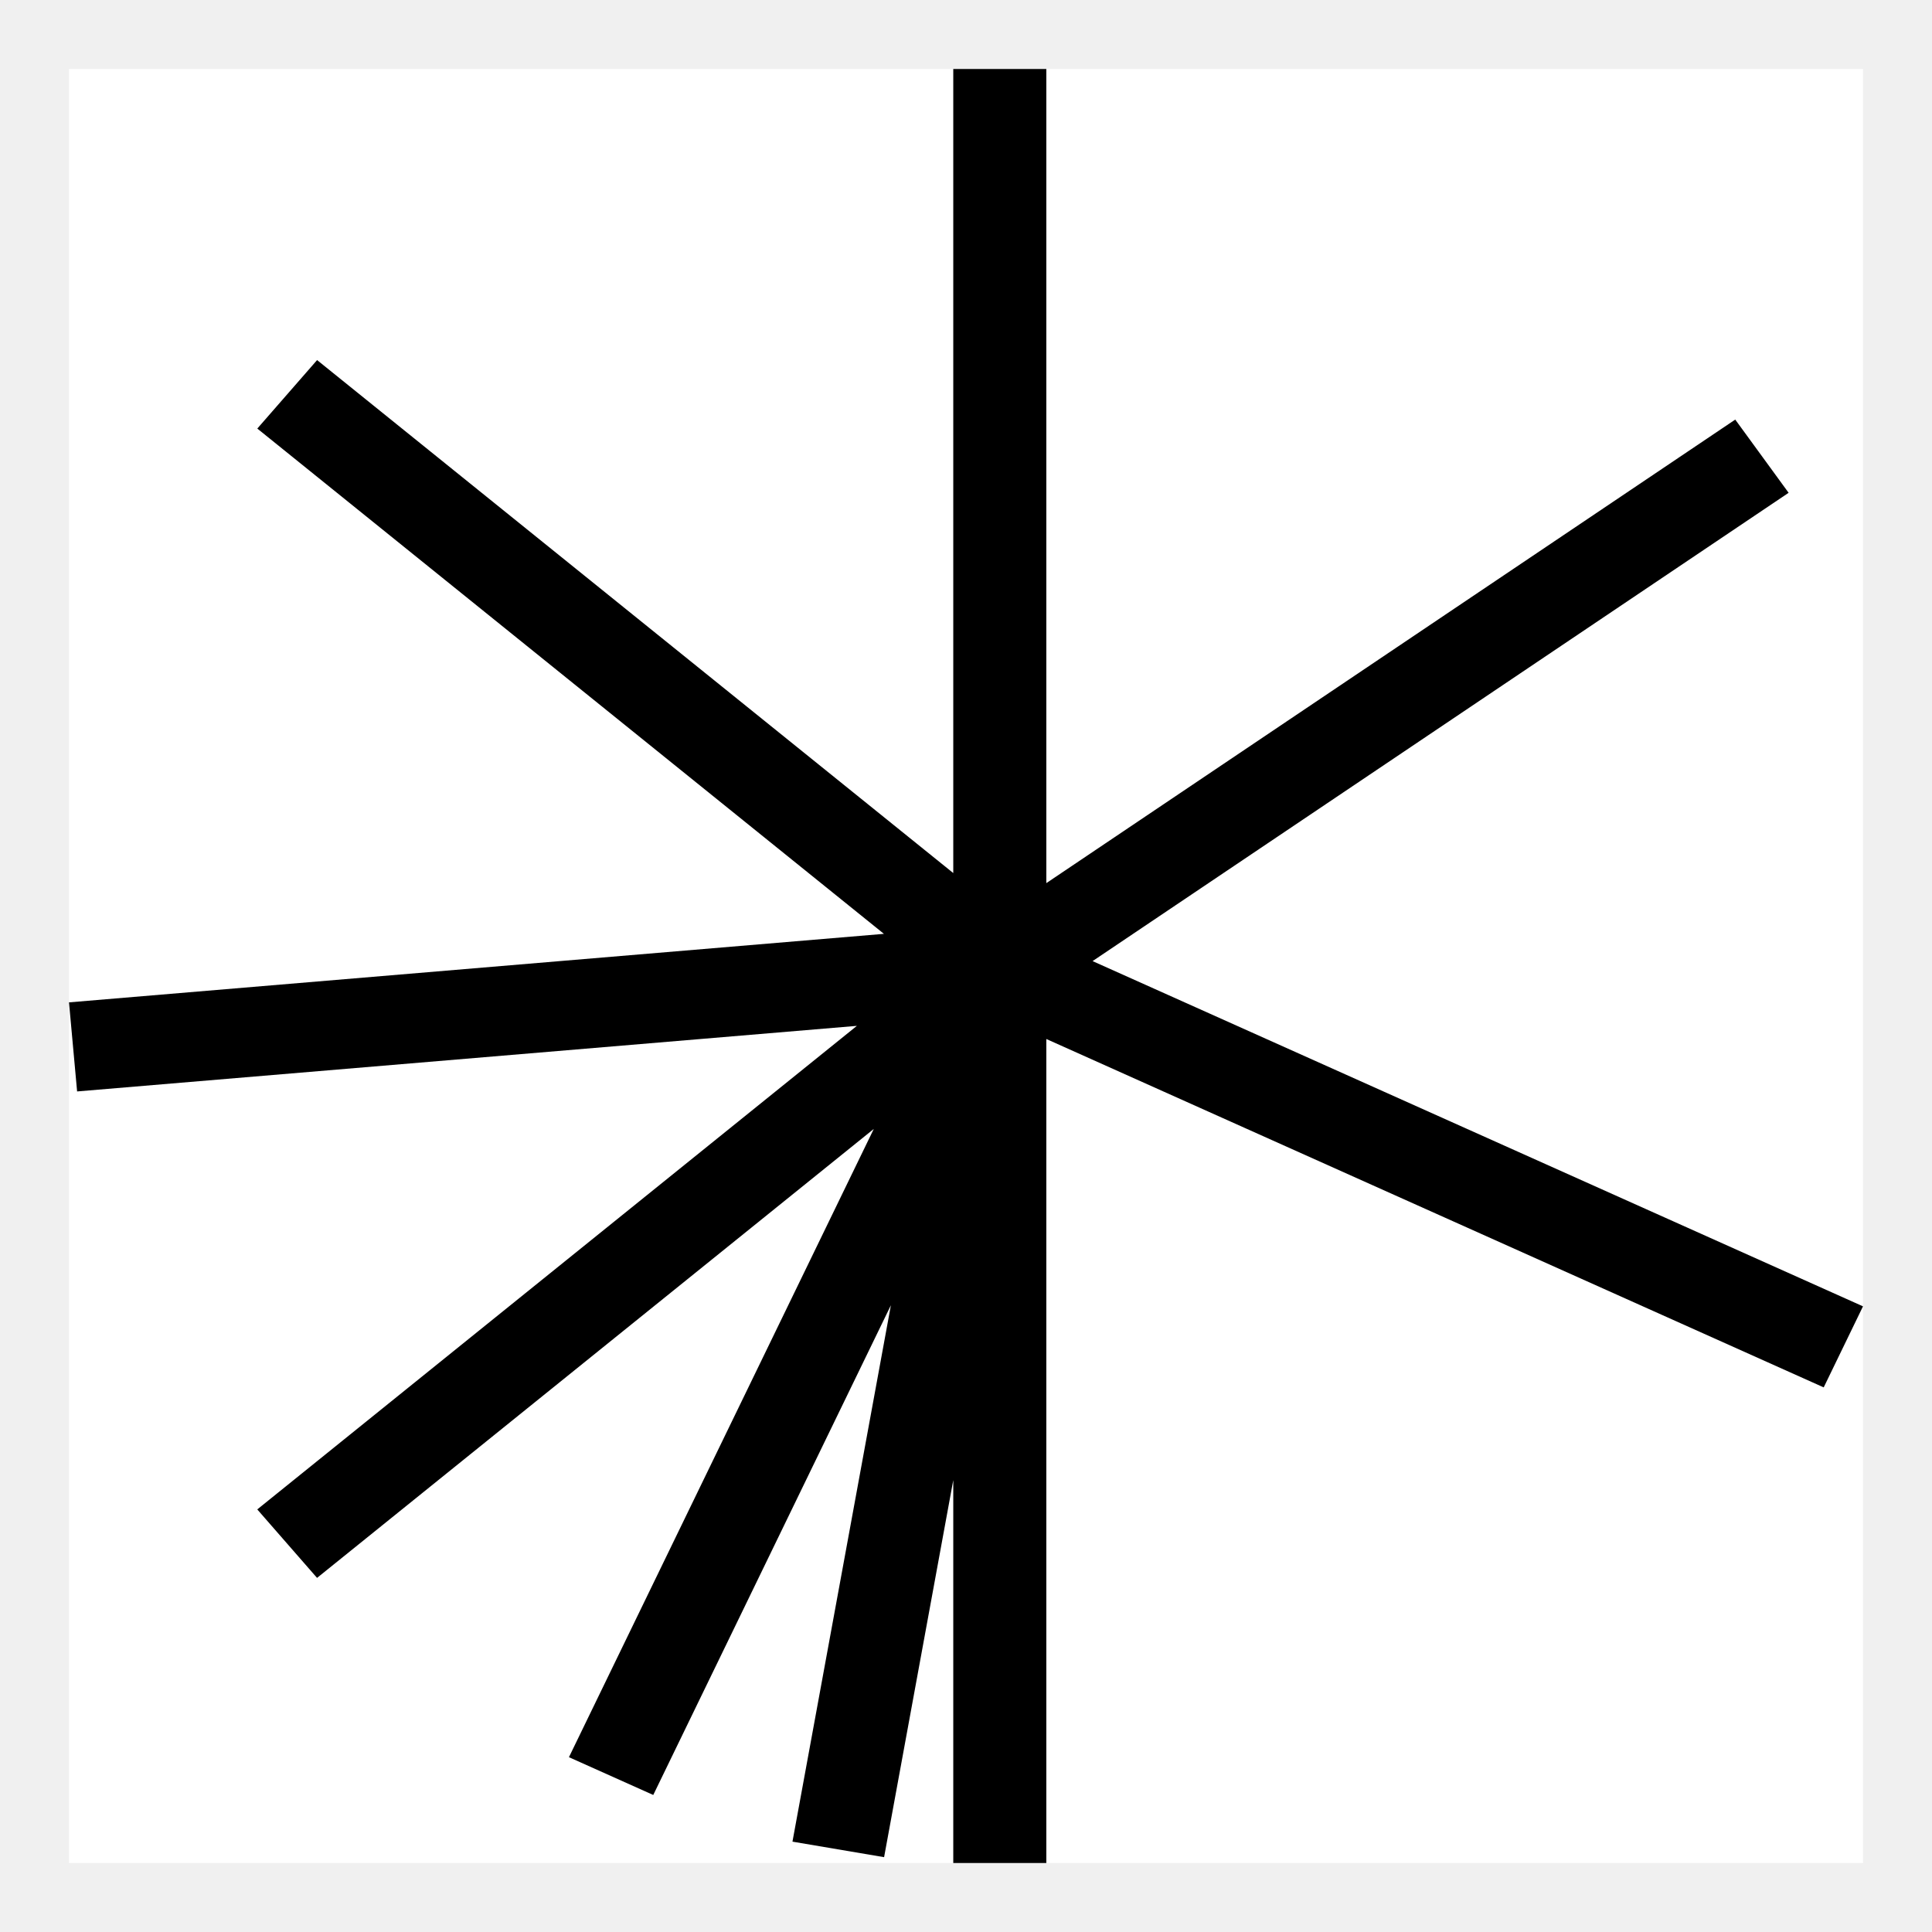
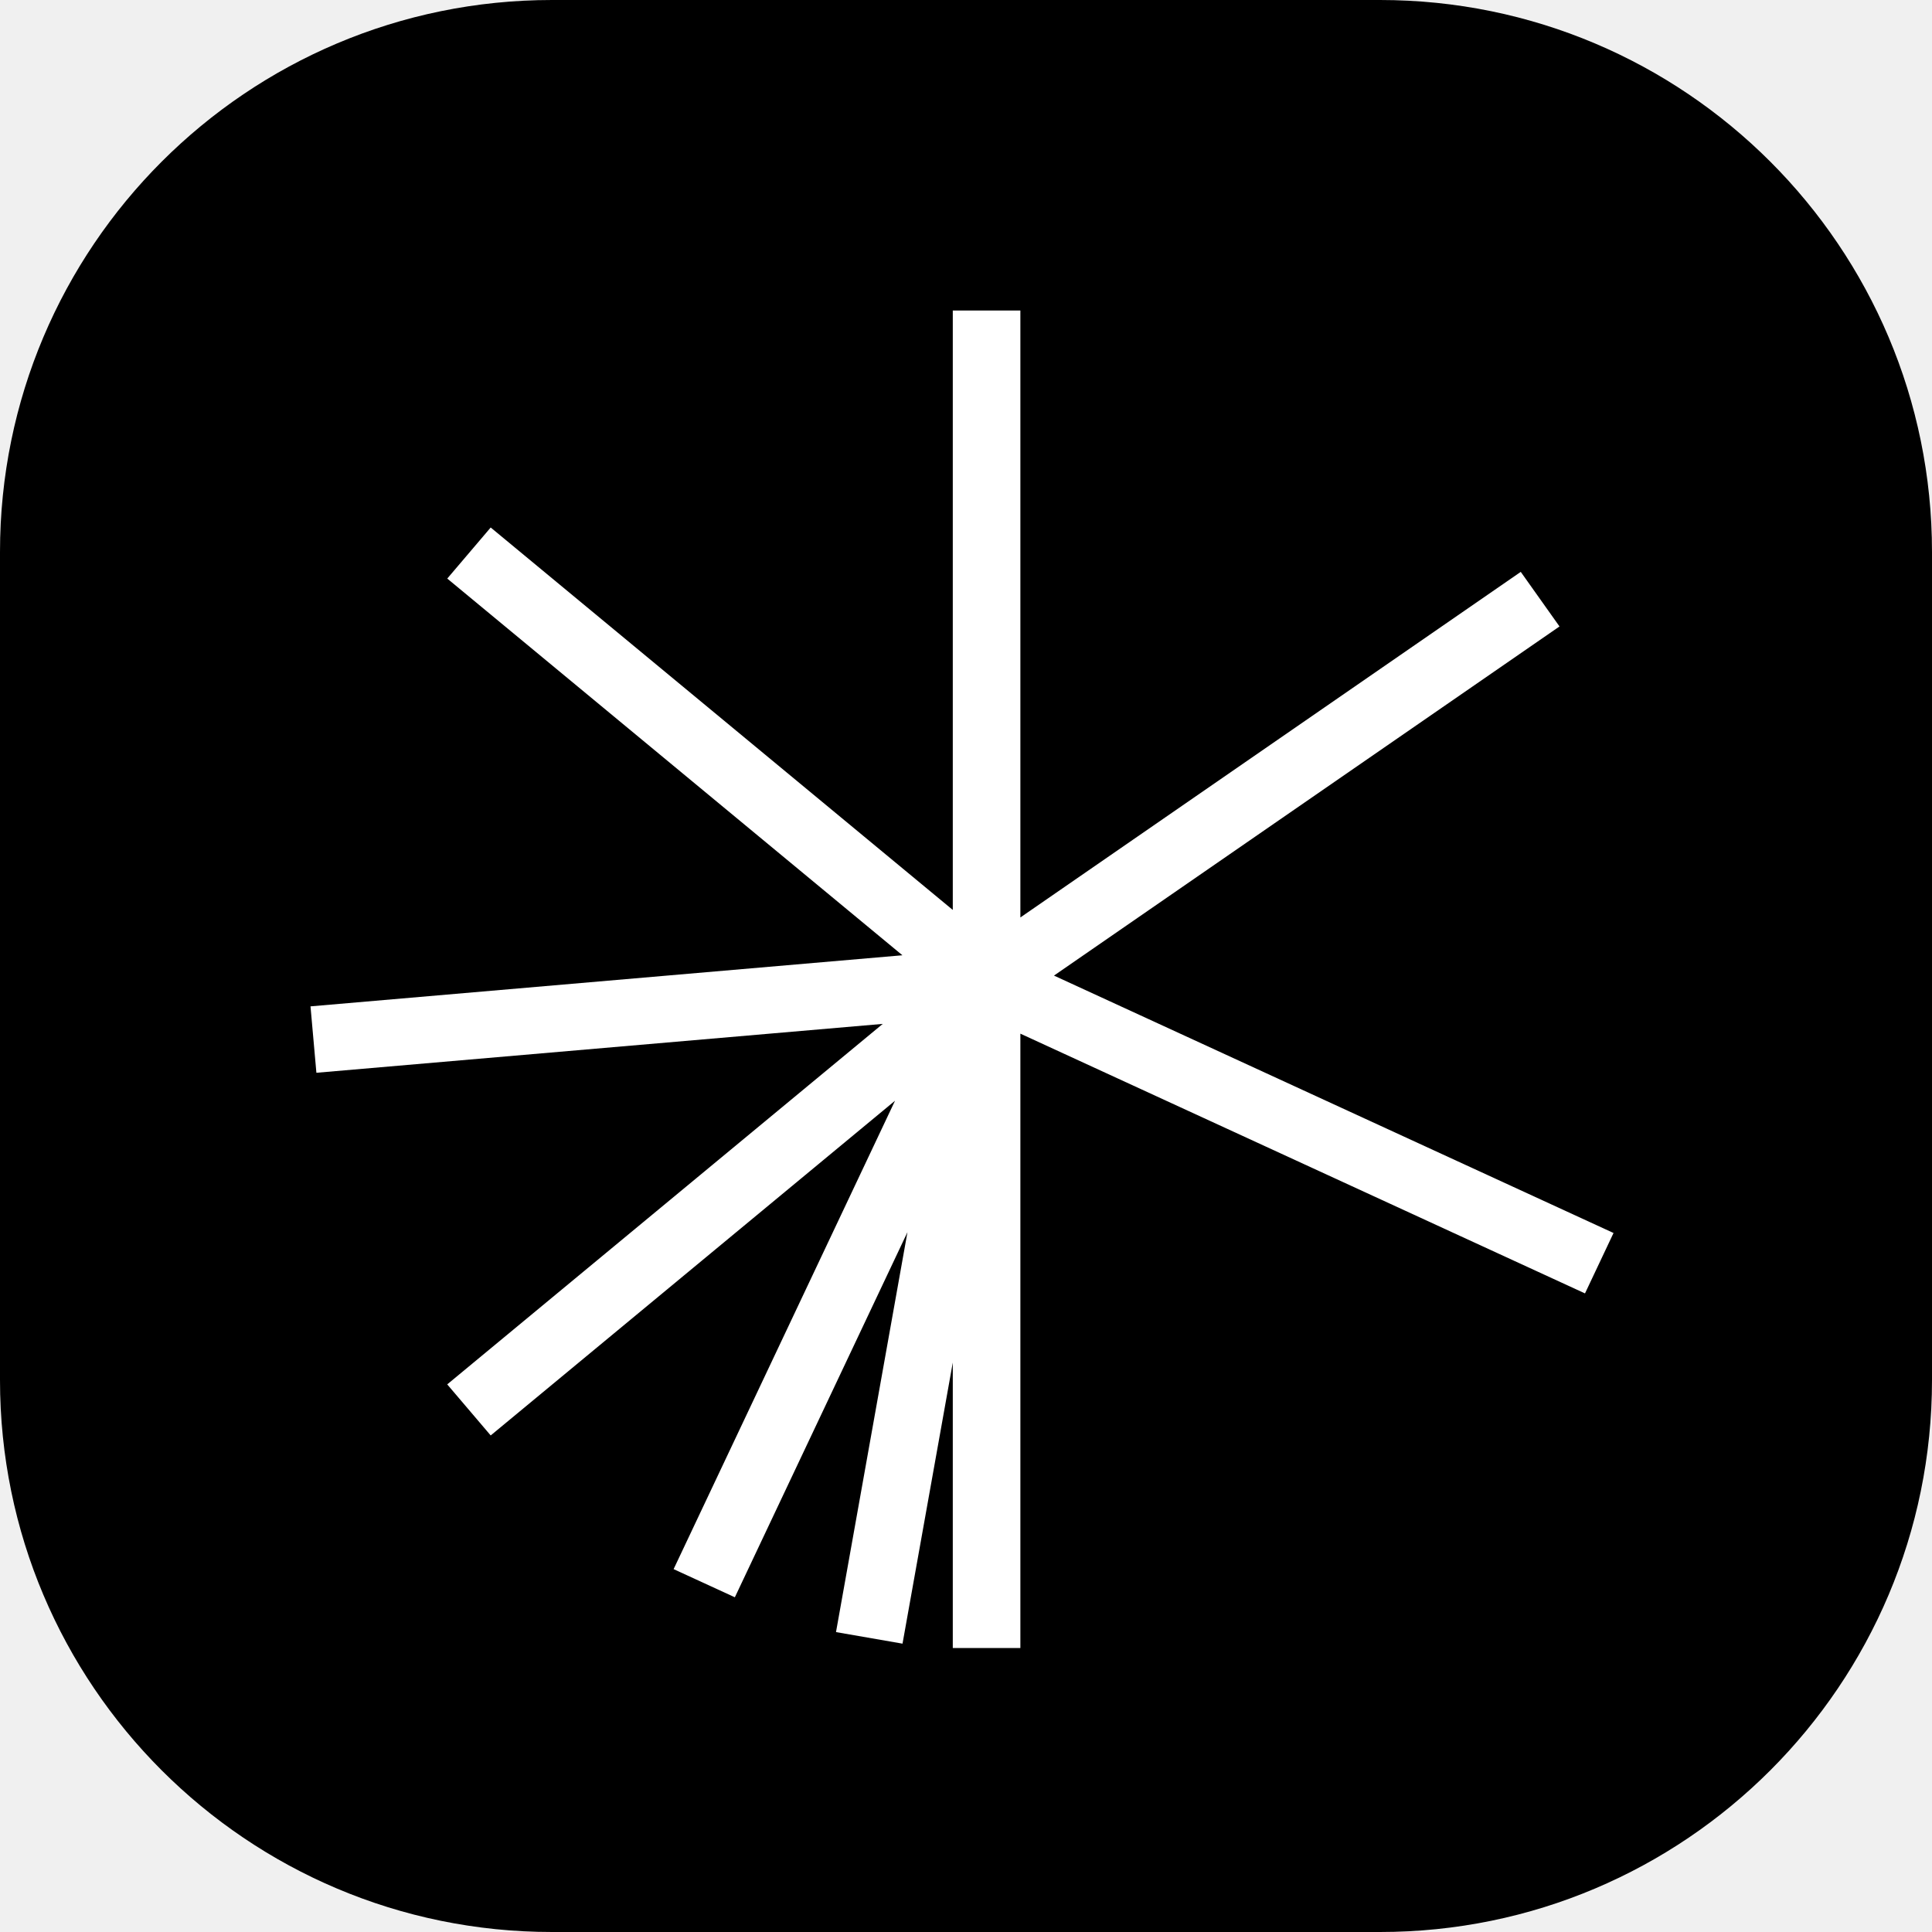
<svg xmlns="http://www.w3.org/2000/svg" width="56" height="56" viewBox="0 0 56 56" fill="none">
-   <g clip-path="url(#clip0_183_28161)">
-     <rect width="52" height="52" transform="translate(2 2)" fill="white" />
-     <path d="M30.328 25.598L50.297 12.162L51.844 14.284L31.669 27.858L54 37.865L52.861 40.214L30.328 30.116V54H27.631V42.902L25.626 53.831L22.97 53.381L25.823 37.833L18.935 52.028L16.491 50.933L25.327 32.723L9.19 45.736L7.457 43.751L24.837 29.735L2.235 31.636L2 29.054L25.621 27.068L7.458 12.422L9.191 10.437L27.631 25.306V2H30.328V25.598Z" fill="black" />
-   </g>
-   <defs>
-     <clipPath id="clip0_183_28161">
-       <rect width="52" height="52" fill="white" transform="translate(2 2)" />
-     </clipPath>
-   </defs>
+   <rect width="56" height="56" rx="16" fill="black" />
+   <rect width="44" height="44" transform="translate(6 6)" fill="black" />
+   <path d="M29.576 26.593L44.08 16.576L45.203 18.158L30.55 28.278L46.769 35.739L45.942 37.49L29.576 29.961V47.768H27.617V39.494L26.16 47.642L24.232 47.307L26.303 35.715L21.3 46.298L19.525 45.482L25.943 31.905L14.223 41.607L12.963 40.127L25.587 29.678L9.171 31.095L9 29.17L26.157 27.689L12.964 16.77L14.223 15.29L27.617 26.375V9H29.576V26.593Z" fill="white" />
</svg>
